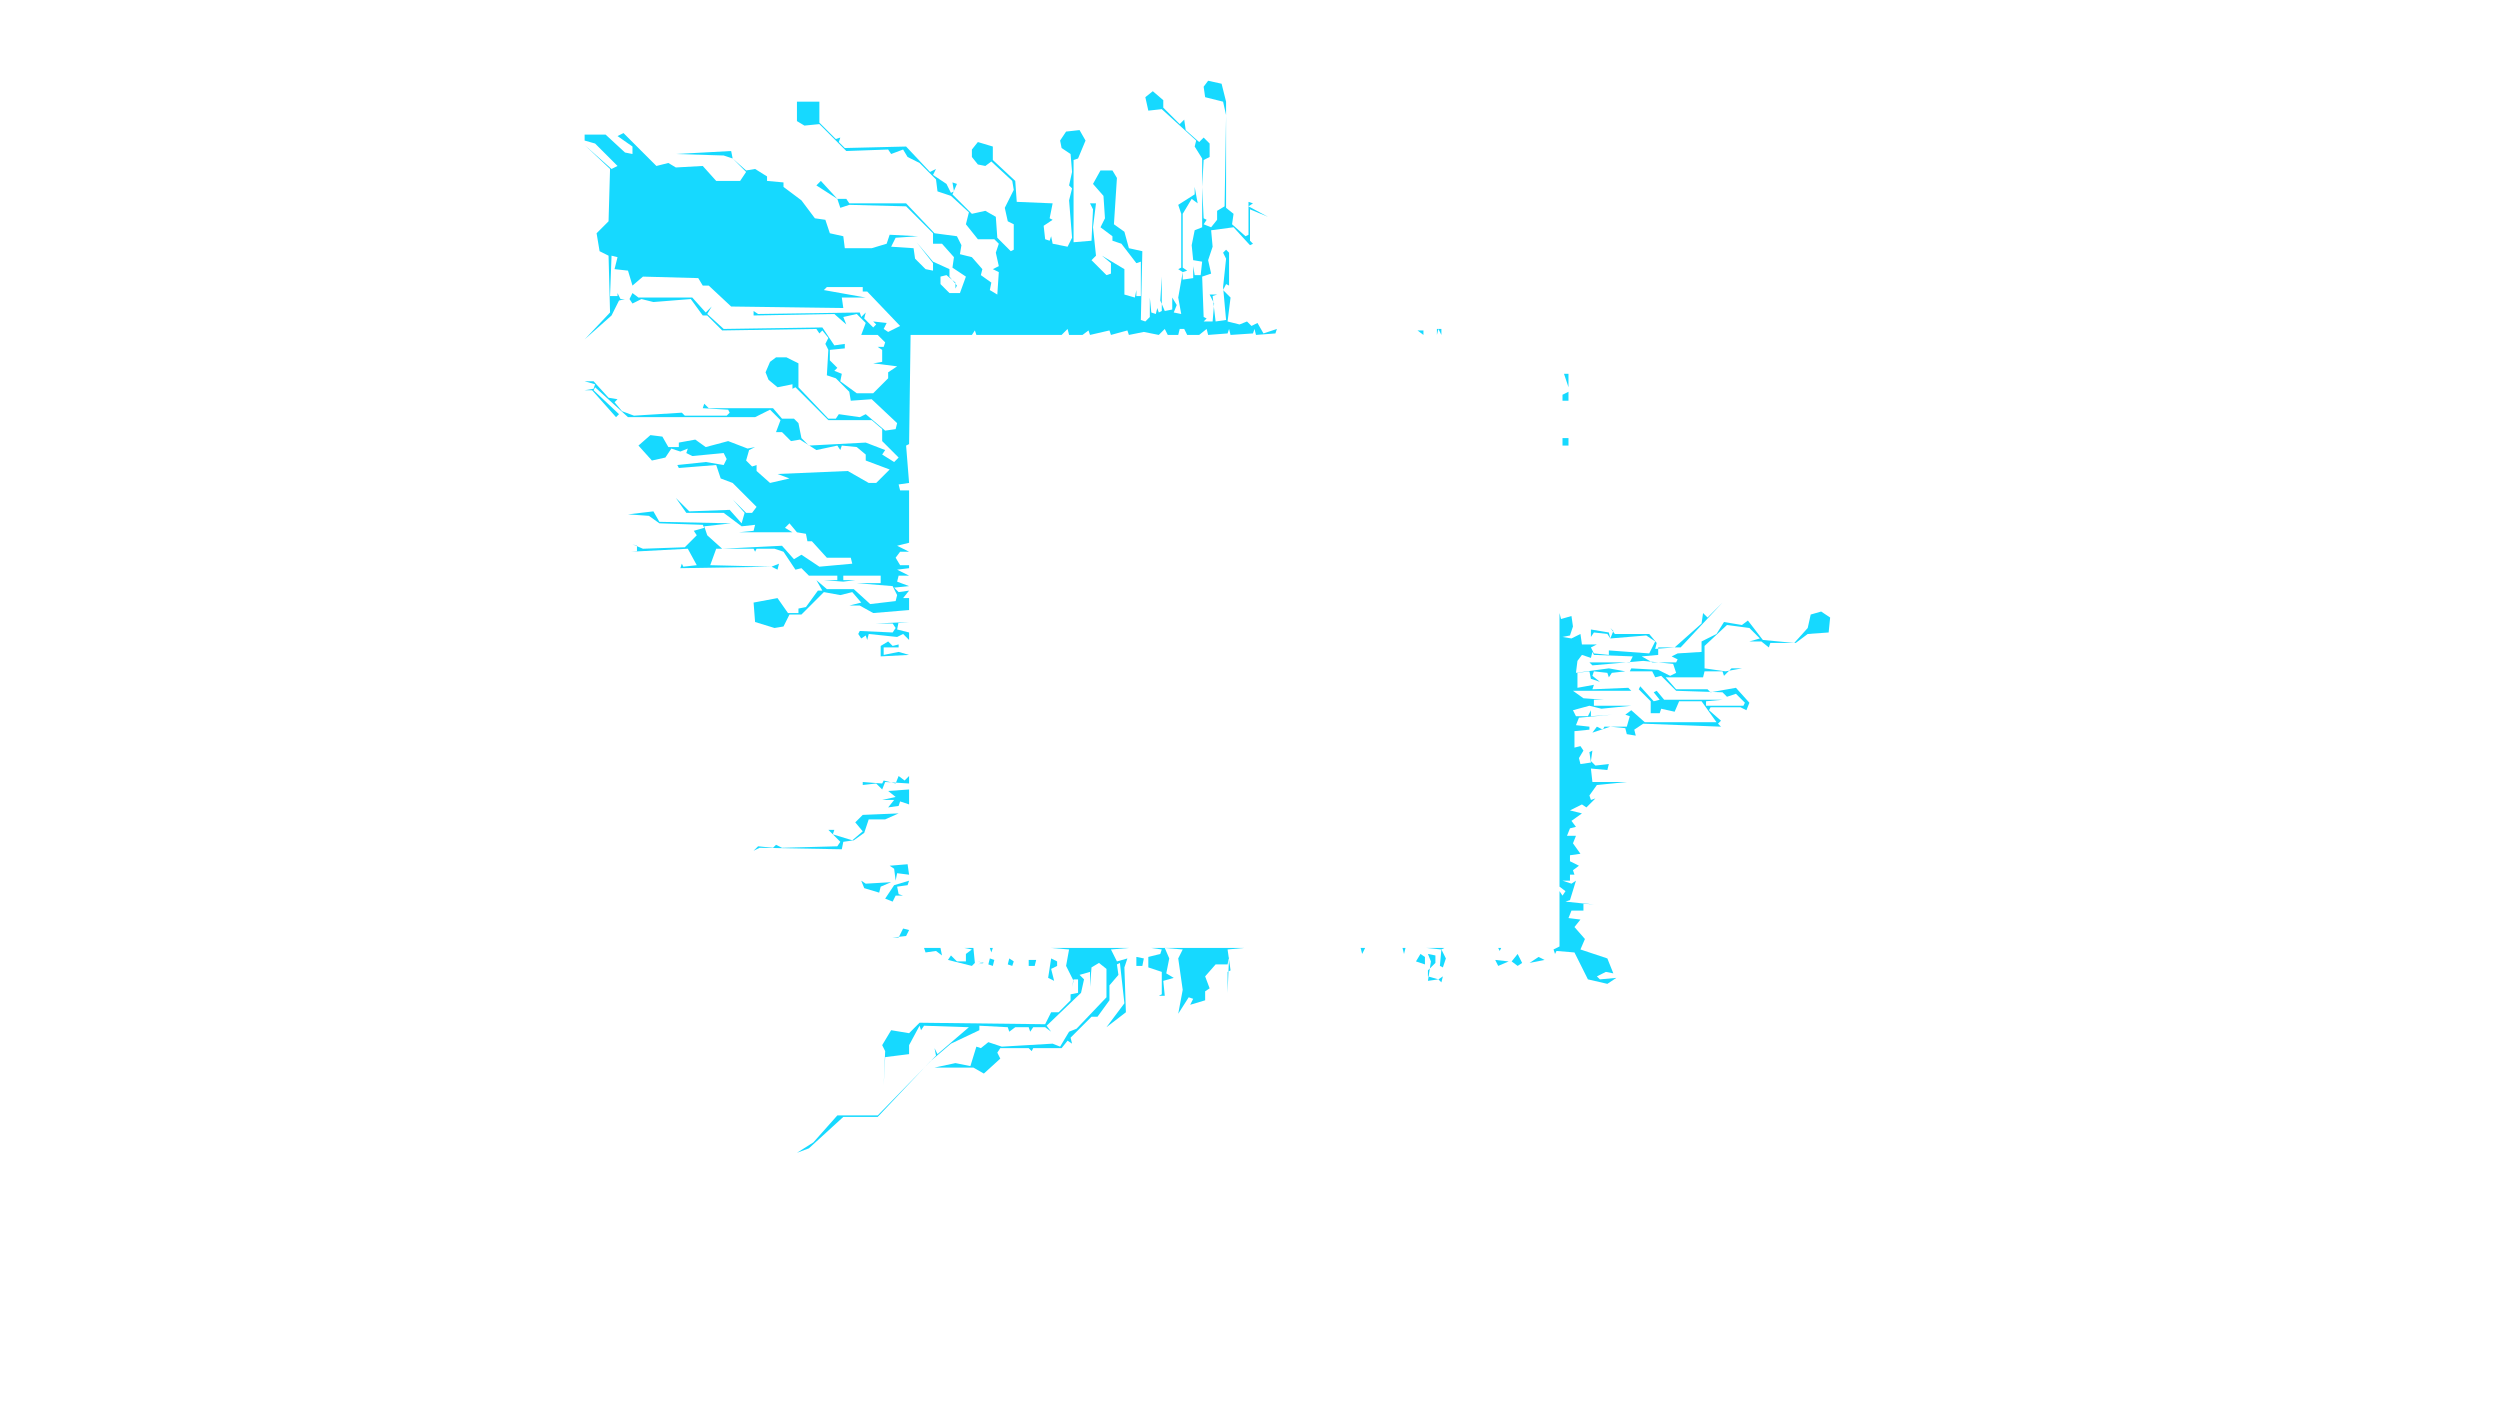
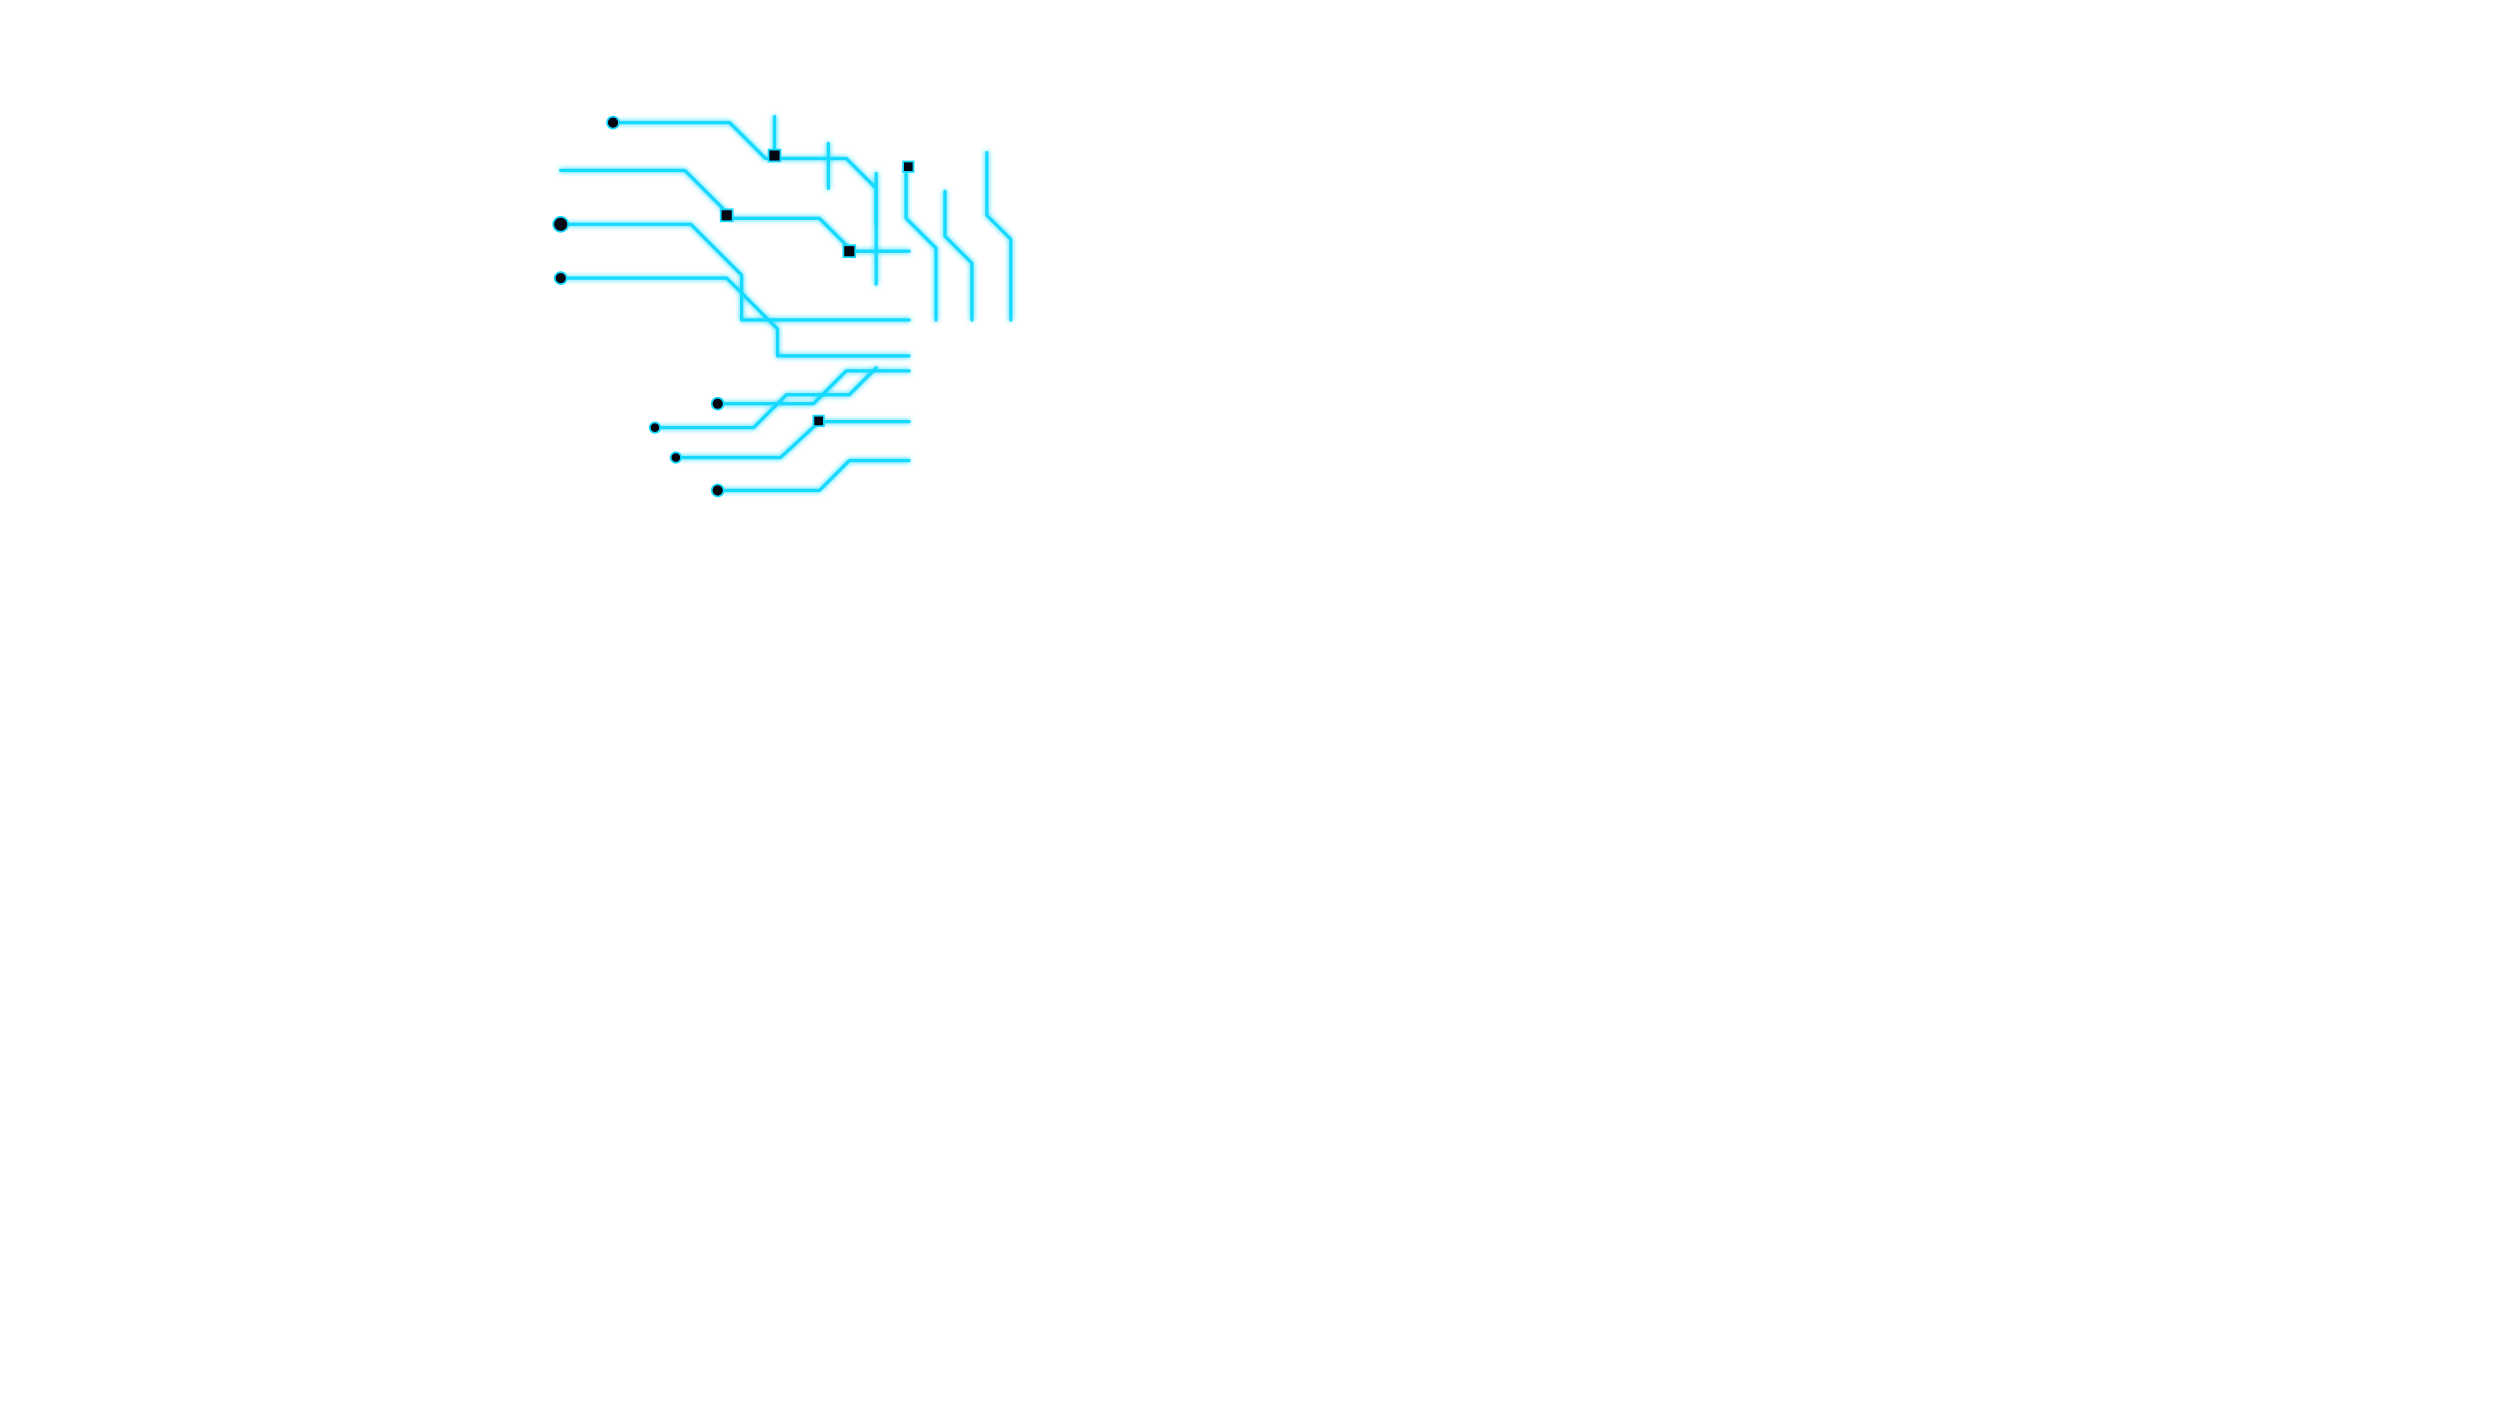
- <svg xmlns="http://www.w3.org/2000/svg" viewBox="0 0 1672 941" width="1672" height="941">
-   <g class="route cyan" fill="#16d9ff">
-     <path d="M654,643L657,644L654,645L658,644Z" />
-     <path d="M1000,642L1002,646L1009,643Z" />
-     <path d="M703,641L701,654L705,656L703,648L707,646L707,643Z" />
-     <path d="M693,642L688,642L688,646L692,646Z" />
-     <path d="M675,641L674,645L677,646L678,643Z" />
-     <path d="M662,641L661,645L664,646L665,642Z" />
-     <path d="M1033,642L1029,640L1023,644Z" />
-     <path d="M760,640L760,646L764,646L765,641Z" />
-     <path d="M1015,638L1011,643L1015,646L1018,644Z" />
-     <path d="M955,638L957,643L955,656L962,655L969,662L964,657L965,653L962,655L955,653L955,649L960,644L960,639Z" />
-     <path d="M950,638L947,643L953,645L953,640Z" />
-     <path d="M988,634L1002,634L1003,636L1004,634L1021,634Z" />
-     <path d="M954,634L964,635L963,646L965,647L967,641L964,635L966,634Z" />
-     <path d="M932,634L938,634L939,638L940,634L950,634Z" />
-     <path d="M901,634L910,634L911,638L913,634L922,634Z" />
-     <path d="M775,666L779,666L778,656L785,654L780,651L782,641L779,634L791,635L788,641L791,662L788,678L795,667L798,668L796,672L806,669L806,663L809,661L806,653L813,645L821,645L822,640L821,664L821,650L823,649L821,635L832,634L770,634L777,635L776,638L768,640L768,647L777,650L777,665Z" />
-     <path d="M755,634L703,634L715,635L713,646L718,656L717,660L718,655L721,655L721,664L716,665L716,669L708,677L703,677L699,685L615,684L608,691L596,689L590,699L592,703L591,726L592,707L608,705L608,699L615,686L616,689L618,686L648,687L627,705L625,701L626,706L587,746L560,746L544,764L533,771L541,768L564,747L587,747L622,710L636,698L655,689L655,686L674,687L675,690L679,687L688,687L689,690L691,687L699,687L703,690L700,686L723,664L725,655L722,652L729,650L729,660L730,647L735,644L740,648L740,667L720,688L715,690L709,700L704,698L670,700L661,697L656,701L653,700L649,713L639,711L625,714L651,714L658,718L669,708L667,704L669,701L688,701L690,703L691,701L710,701L714,696L717,698L716,694L730,680L734,680L742,669L742,659L748,652L747,645L749,644L752,671L740,687L753,677L752,647L754,641L747,643L743,635Z" />
-     <path d="M634,642L650,646L652,644L651,634L662,634L663,637L664,634L645,634L650,635L646,638L646,643L640,643L636,639Z" />
-     <path d="M618,634L619,637L626,636L630,639L629,634Z" />
-     <path d="M608,622L604,621L601,627L597,627L606,626Z" />
-     <path d="M608,589L598,592L592,601L597,603L599,599L604,599L601,598L600,593L607,592Z" />
-     <path d="M576,589L578,594L588,597L589,593L596,590L579,591Z" />
-     <path d="M595,579L598,581L599,589L600,584L608,585L607,578Z" />
-     <path d="M601,544L577,545L572,550L577,556L570,562L557,558L558,555L554,555L562,563L560,566L523,567L519,565L517,567L507,566L504,569L508,567L563,568L564,563L571,562L578,557L581,548L592,548Z" />
-     <path d="M608,528L594,529L599,533L590,535L598,535L594,540L601,539L602,536L608,538Z" />
-     <path d="M608,519L605,522L601,519L599,524L591,522L590,524L577,523L577,525L586,524L590,528L592,523L608,524Z" />
-     <path d="M589,432L589,439L608,438L601,436L591,438L591,433L601,433L601,431L597,432L594,429Z" />
-     <path d="M608,416L586,417L597,417L599,420L597,423L575,422L574,424L578,430L576,427L579,425L580,428L581,424L600,426L604,424L608,428L608,423L600,421L601,416Z" />
-     <path d="M1218,409L1211,411L1209,420L1200,430L1179,428L1169,415L1165,418L1153,416L1148,424L1138,429L1138,436L1122,437L1118,439L1122,441L1121,443L1105,443L1098,439L1109,438L1109,433L1124,433L1152,403L1142,413L1139,410L1138,417L1120,433L1107,434L1108,430L1103,424L1080,424L1077,420L1079,422L1077,427L1076,423L1064,421L1064,426L1066,423L1075,424L1077,427L1101,425L1107,429L1103,437L1076,435L1076,438L1066,437L1064,433L1068,431L1058,431L1057,424L1051,427L1045,426L1050,425L1052,419L1051,412L1044,414L1043,410L1043,593L1047,596L1045,599L1043,596L1043,633L1039,635L1040,638L1041,636L1053,637L1062,655L1075,658L1081,654L1070,655L1068,653L1074,650L1079,651L1075,641L1057,635L1060,628L1053,620L1057,615L1049,614L1051,609L1059,609L1059,604L1066,605L1047,603L1050,602L1054,589L1051,591L1045,589L1050,589L1050,585L1053,585L1052,582L1056,579L1050,576L1050,572L1057,571L1052,564L1054,559L1048,559L1050,554L1054,553L1051,549L1058,544L1050,542L1058,538L1061,540L1067,534L1064,535L1063,532L1068,525L1088,523L1065,523L1064,514L1075,515L1076,511L1067,512L1064,509L1065,502L1063,503L1064,510L1057,511L1056,507L1059,502L1057,499L1053,500L1053,489L1063,488L1063,486L1054,485L1056,480L1078,478L1064,479L1064,475L1062,479L1054,479L1052,475L1063,472L1071,474L1091,472L1066,472L1066,468L1073,468L1059,467L1052,462L1091,462L1089,460L1065,461L1066,458L1055,460L1055,450L1063,449L1064,454L1070,456L1065,452L1066,449L1075,450L1076,453L1078,450L1087,449L1076,447L1054,450L1055,442L1058,438L1064,440L1065,436L1066,438L1092,439L1090,443L1063,443L1065,445L1099,442L1119,444L1121,450L1117,452L1109,448L1091,447L1090,449L1105,449L1107,453L1111,452L1121,462L1152,463L1155,466L1161,464L1167,470L1166,472L1141,472L1141,469L1152,468L1113,468L1108,462L1106,463L1110,468L1106,469L1097,459L1096,461L1104,469L1104,477L1110,477L1111,474L1120,476L1123,469L1138,469L1148,483L1100,483L1091,475L1087,478L1090,479L1088,486L1073,486L1072,488L1068,486L1065,490L1077,486L1087,487L1088,491L1094,492L1093,488L1099,484L1151,486L1149,484L1151,482L1143,475L1144,473L1164,473L1170,476L1168,475L1170,470L1161,460L1144,463L1142,461L1121,461L1114,453L1139,453L1140,449L1152,449L1153,452L1158,447L1165,447L1154,449L1140,447L1140,432L1155,418L1170,420L1177,427L1170,429L1178,429L1183,433L1184,430L1201,430L1209,424L1223,423L1224,413Z" />
-     <path d="M1045,293L1045,298L1049,298L1049,293Z" />
-     <path d="M1049,262L1045,264L1045,268L1049,268Z" />
-     <path d="M1046,250L1049,259L1049,250Z" />
-     <path d="M948,221L952,224L952,221Z" />
-     <path d="M961,220L961,224L962,220L964,224L964,220Z" />
-     <path d="M817,56L808,54L805,58L806,65L818,68L820,77L819,138L814,141L814,147L810,152L805,150L807,147L805,146L804,125L805,107L809,105L809,96L805,92L802,95L793,87L792,80L789,83L778,72L778,67L771,61L766,65L768,74L777,73L800,94L799,98L804,106L804,152L799,154L797,164L798,174L804,175L803,184L799,184L798,178L798,186L791,187L791,182L794,181L791,179L791,143L797,133L801,136L799,125L799,130L788,137L790,143L790,179L788,180L791,182L788,199L790,210L785,209L787,204L784,199L784,169L784,207L779,208L776,201L777,185L777,208L775,209L774,206L773,210L770,209L769,199L769,212L766,215L763,214L764,168L755,166L752,155L745,150L747,119L744,114L736,114L731,123L738,131L739,146L736,152L744,158L744,161L750,163L760,176L763,175L763,198L760,198L760,194L759,199L752,197L752,180L737,171L743,176L743,183L740,184L730,174L733,171L731,152L733,136L729,136L731,140L730,161L718,162L718,107L721,106L726,94L722,87L713,88L709,94L710,99L716,103L717,115L715,124L717,126L715,134L717,159L714,165L704,163L703,158L702,161L699,160L698,151L704,147L702,146L704,136L680,135L679,121L664,107L664,98L654,95L650,100L650,105L654,110L659,111L663,108L677,121L678,127L672,139L674,148L678,150L678,167L676,168L667,159L666,145L659,141L650,143L637,130L640,123L637,122L638,128L636,129L633,123L624,117L626,113L622,115L606,98L565,99L561,95L562,92L559,93L548,82L548,68L533,68L533,81L538,84L548,83L566,101L594,100L596,103L604,100L607,105L615,109L626,120L627,128L636,131L648,142L646,150L654,160L665,160L668,163L666,169L668,178L664,180L668,182L667,197L662,194L663,189L656,184L657,180L650,172L642,170L643,164L640,158L625,156L606,136L568,136L566,133L560,133L549,121L546,124L560,133L562,139L568,137L606,138L624,156L624,163L630,163L638,172L637,179L646,185L642,196L635,196L629,190L629,185L633,184L639,189L639,193L640,191L635,185L635,180L624,175L613,162L624,176L624,181L619,180L612,173L611,166L596,165L599,159L614,158L595,157L593,163L583,166L565,166L564,158L555,156L552,147L545,146L536,134L524,125L524,122L513,121L513,118L505,113L499,114L490,106L489,101L452,103L484,104L490,106L499,115L495,121L479,121L470,111L452,112L447,109L439,111L417,89L413,91L423,98L423,103L418,102L405,90L391,90L391,94L398,96L413,111L409,113L391,97L408,113L407,148L399,156L401,168L407,171L408,209L391,227L409,211L414,201L418,200L415,200L413,196L413,184L413,198L408,198L409,171L413,172L411,180L420,181L423,191L430,185L467,186L470,191L474,191L489,205L564,206L563,199L579,199L551,194L553,192L577,192L577,195L580,195L602,218L594,222L591,220L593,216L584,215L586,217L584,219L578,213L579,209L576,212L575,209L507,210L504,208L504,211L558,210L566,217L564,212L573,210L579,216L576,224L587,224L592,229L591,232L587,232L590,234L590,242L584,243L600,245L594,249L594,253L584,263L573,263L562,255L563,250L558,248L560,246L555,241L555,234L565,233L565,230L558,231L550,219L484,220L473,210L476,205L472,209L463,199L427,199L423,196L421,200L423,203L429,200L437,202L462,200L470,211L473,211L483,221L546,220L548,223L550,221L554,226L552,230L554,234L553,251L559,253L568,262L569,268L583,267L600,283L599,287L592,288L579,277L575,279L561,277L559,280L554,280L534,259L534,243L526,239L519,239L515,242L512,249L514,254L520,259L530,257L530,260L532,259L554,281L583,281L590,287L590,295L601,306L598,309L590,304L592,301L579,296L541,298L536,293L534,283L531,280L523,280L517,273L474,273L471,270L470,273L487,274L488,276L486,278L458,278L456,276L424,278L416,275L411,269L413,267L407,266L397,255L391,255L398,257L397,260L391,261L396,261L412,279L414,277L397,261L398,259L420,279L505,279L515,274L522,281L519,289L523,289L529,295L535,294L546,301L560,298L562,301L563,298L573,299L579,304L579,308L595,314L586,323L581,323L567,315L520,317L528,320L515,323L506,315L506,311L503,312L499,308L501,301L505,299L500,300L487,295L472,299L465,294L454,296L454,299L447,299L443,292L435,291L427,298L436,308L445,306L449,300L455,302L460,300L459,303L463,305L484,303L486,307L484,311L472,309L453,311L454,313L479,311L482,320L490,323L506,339L503,343L499,343L490,334L498,343L496,350L488,341L461,342L452,333L459,343L484,343L496,352L505,351L504,355L494,356L530,356L525,353L528,350L533,356L539,357L540,362L543,362L553,373L569,373L570,377L548,379L536,371L531,374L523,365L483,367L473,358L471,352L489,350L441,349L437,342L420,344L434,345L441,350L470,351L471,353L464,355L466,358L458,366L430,367L423,364L426,365L426,369L422,369L460,367L466,378L457,379L456,377L455,380L516,379L520,381L521,377L516,379L475,378L479,367L504,367L505,369L506,367L518,367L524,369L532,381L536,380L541,385L560,385L560,388L551,388L564,389L572,388L564,388L564,385L589,385L589,390L573,390L597,392L600,398L599,402L582,404L571,394L553,394L546,388L550,395L547,395L539,406L534,407L534,410L527,410L520,400L504,403L505,416L518,420L524,419L528,411L536,411L551,396L562,398L570,396L576,403L568,405L575,405L584,410L608,408L608,400L604,400L608,395L601,396L598,393L608,392L600,389L601,385L608,385L600,381L608,380L608,378L602,378L599,373L602,369L608,369L600,365L608,363L608,328L602,328L601,324L608,323L606,298L608,297L609,224L650,224L652,221L653,224L710,224L714,220L715,224L724,224L728,221L729,224L742,221L743,224L754,221L755,224L765,222L775,224L779,220L781,224L788,224L789,220L792,220L794,224L802,224L807,220L808,224L821,223L822,220L823,224L838,223L839,220L840,224L853,223L854,220L845,223L841,216L837,218L834,215L829,217L821,215L823,199L818,194L820,190L822,191L822,169L820,167L818,169L820,173L818,192L820,214L813,215L811,198L814,197L809,197L812,203L811,215L805,215L807,213L805,212L804,185L810,183L808,174L811,165L810,154L825,152L836,164L838,163L836,161L836,140L848,145L835,138L838,136L835,135L835,130L835,157L833,158L824,150L825,143L820,139L820,68Z" />
+ <svg xmlns="http://www.w3.org/2000/svg" viewBox="0 0 1672 941" width="1672" height="941" fill="none">
+   <defs>
+     <filter id="g" x="-20%" y="-20%" width="140%" height="140%">
+       <feGaussianBlur stdDeviation="1.8" result="b" />
+       <feMerge>
+         <feMergeNode in="b" />
+         <feMergeNode in="SourceGraphic" />
+       </feMerge>
+     </filter>
+   </defs>
+   <g stroke="#16d9ff" stroke-width="2.2" stroke-linecap="round" stroke-linejoin="round" filter="url(#g)">
+     <path d="M375 150H462L496 184V214H608" />
+     <path d="M375 186H486L520 220V238H608" />
+     <path d="M375 114H458L490 146H548L570 168H608" />
+     <path d="M410 82H488L512 106H566L586 126V190" />
+     <path d="M480 270H544L566 248H608" />
+     <path d="M438 286H504L526 264H568L586 246" />
+     <path d="M452 306H522L548 282H608" />
+     <path d="M480 328H548L568 308H608" />
+     <path d="M518 104V78M554 126V96M586 150V116" />
+     <path d="M626 214V166L606 146V112M650 214V176L632 158V128M676 214V160L660 144V102" />
+   </g>
+   <g stroke="#16d9ff" stroke-width="1.2" fill="#020712">
+     <circle cx="375" cy="150" r="5" />
+     <circle cx="375" cy="186" r="4" />
+     <circle cx="410" cy="82" r="4" />
+     <circle cx="480" cy="270" r="4" />
+     <circle cx="438" cy="286" r="3.5" />
+     <circle cx="452" cy="306" r="3.5" />
+     <circle cx="480" cy="328" r="4" />
+     <rect x="482" y="140" width="8" height="8" />
+     <rect x="514" y="100" width="8" height="8" />
+     <rect x="564" y="164" width="8" height="8" />
+     <rect x="544" y="278" width="7" height="7" />
+     <rect x="604" y="108" width="7" height="7" />
  </g>
</svg>
